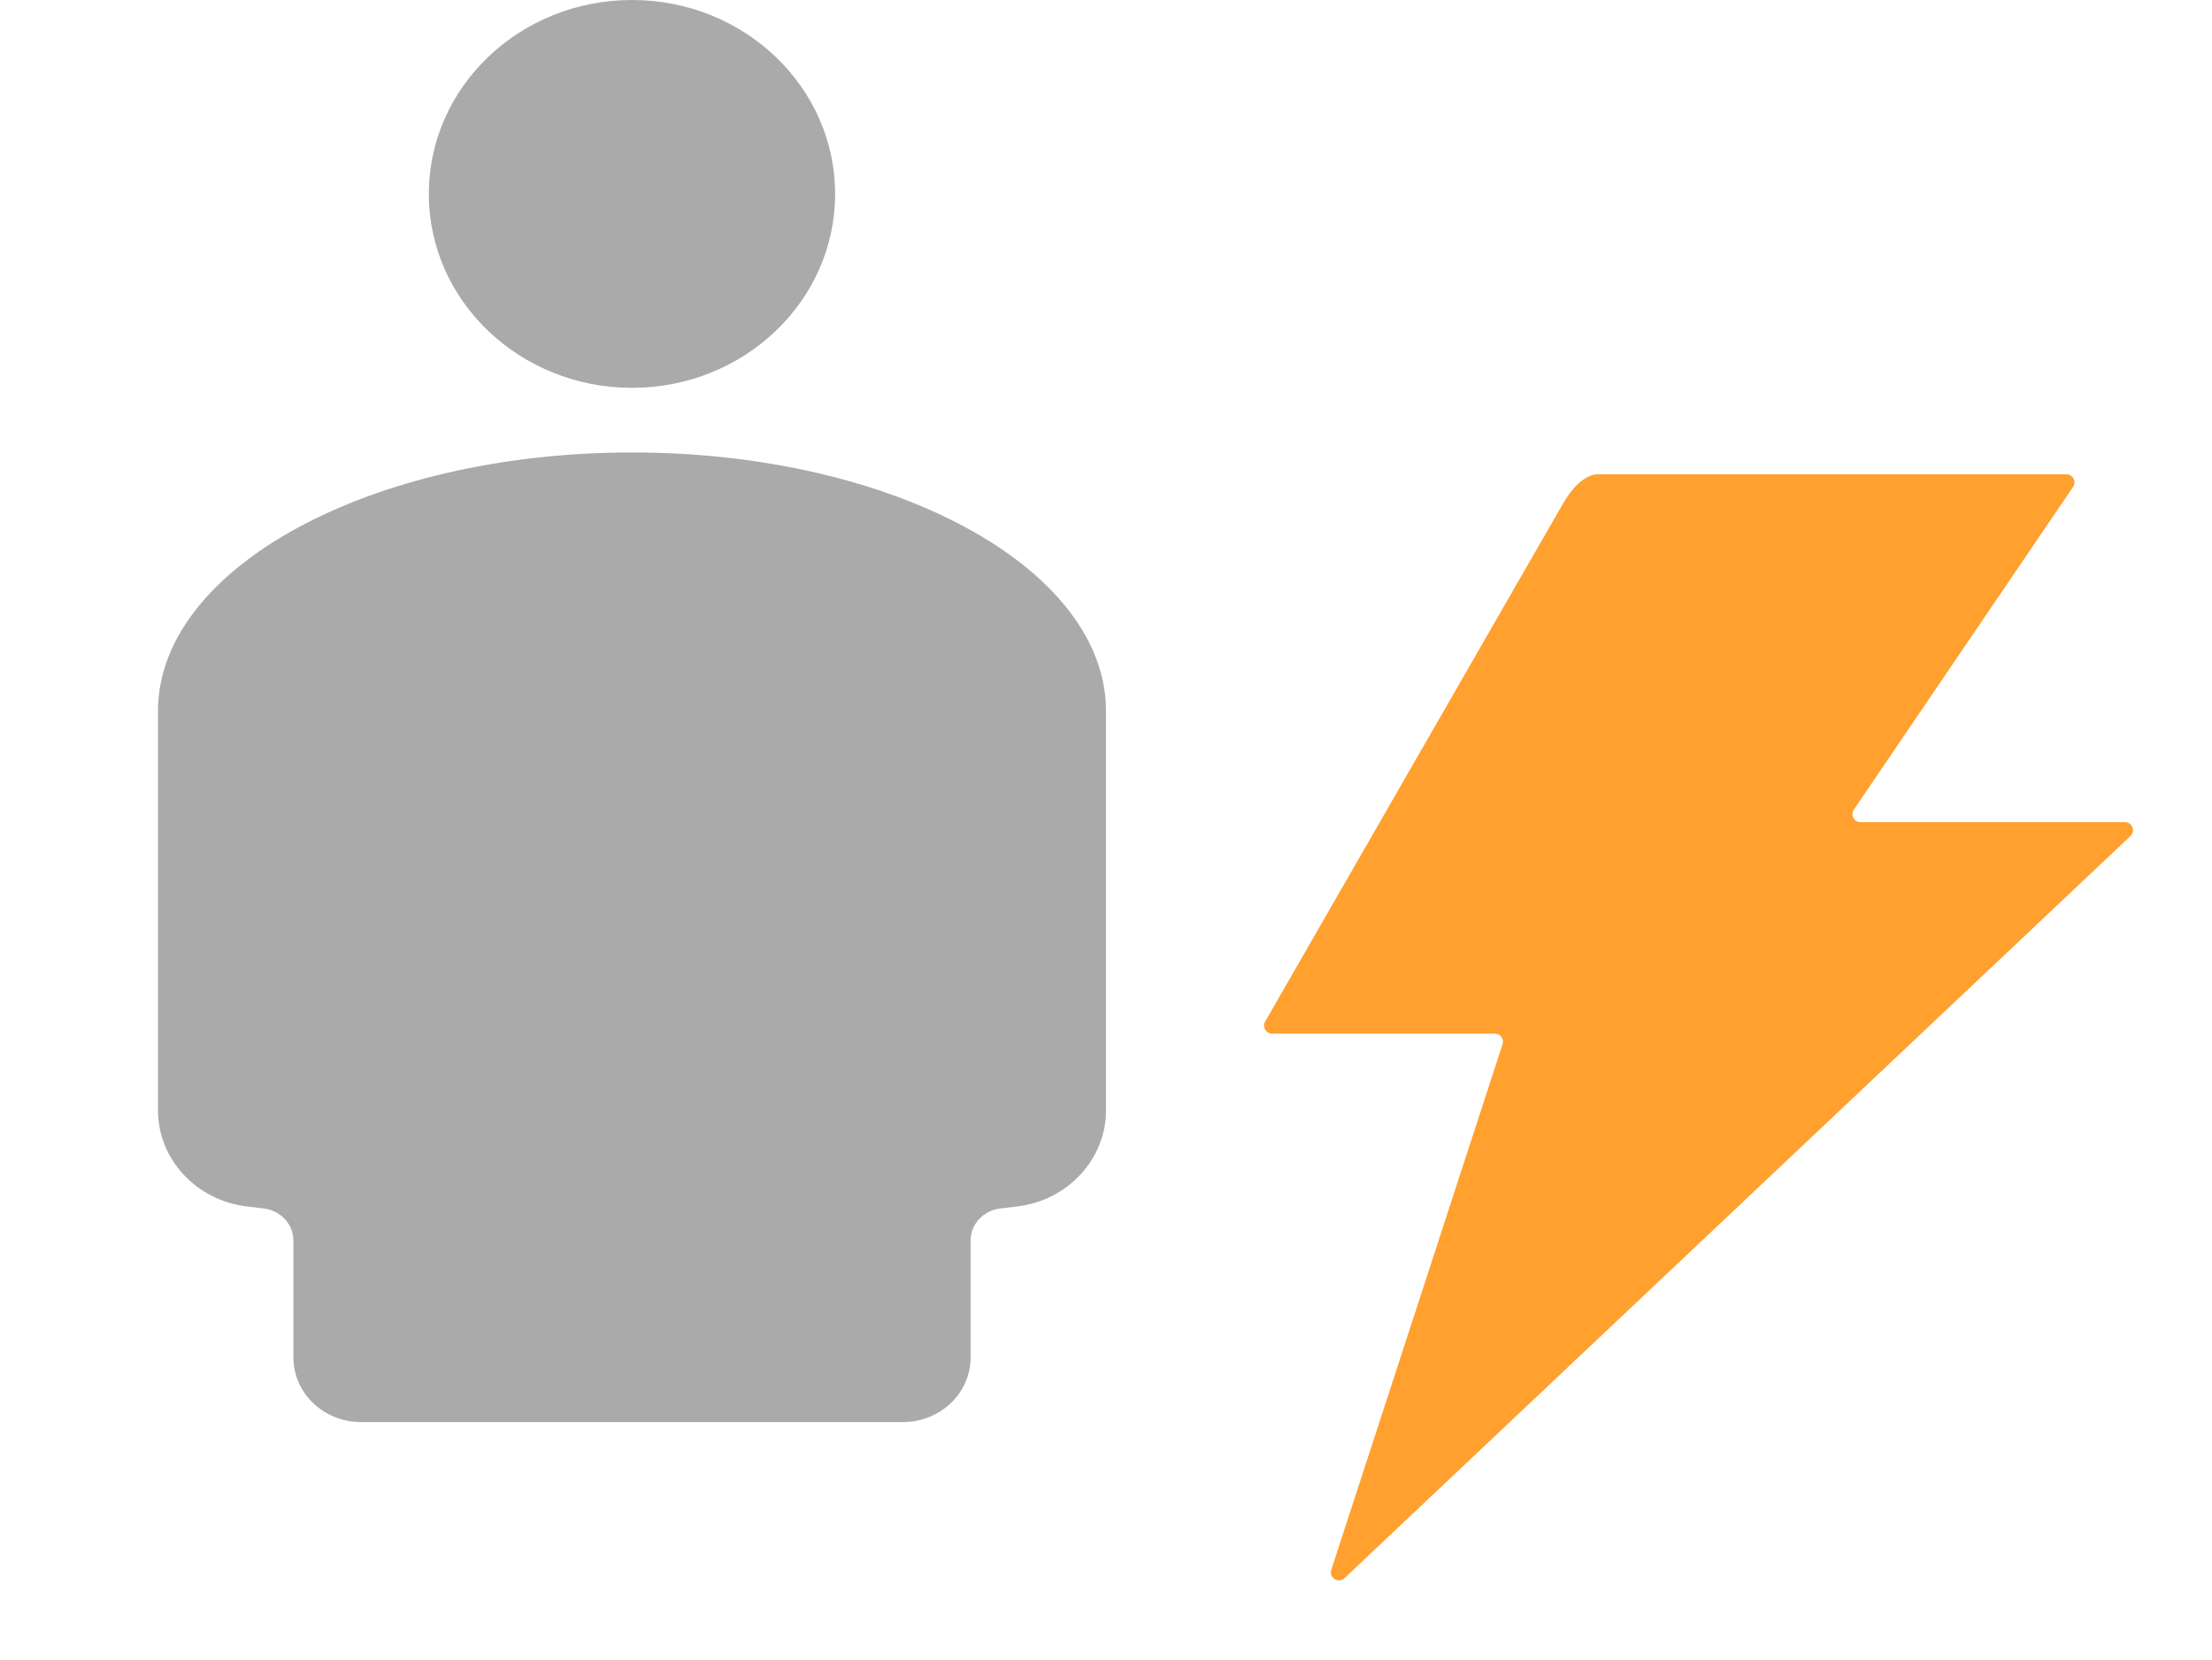
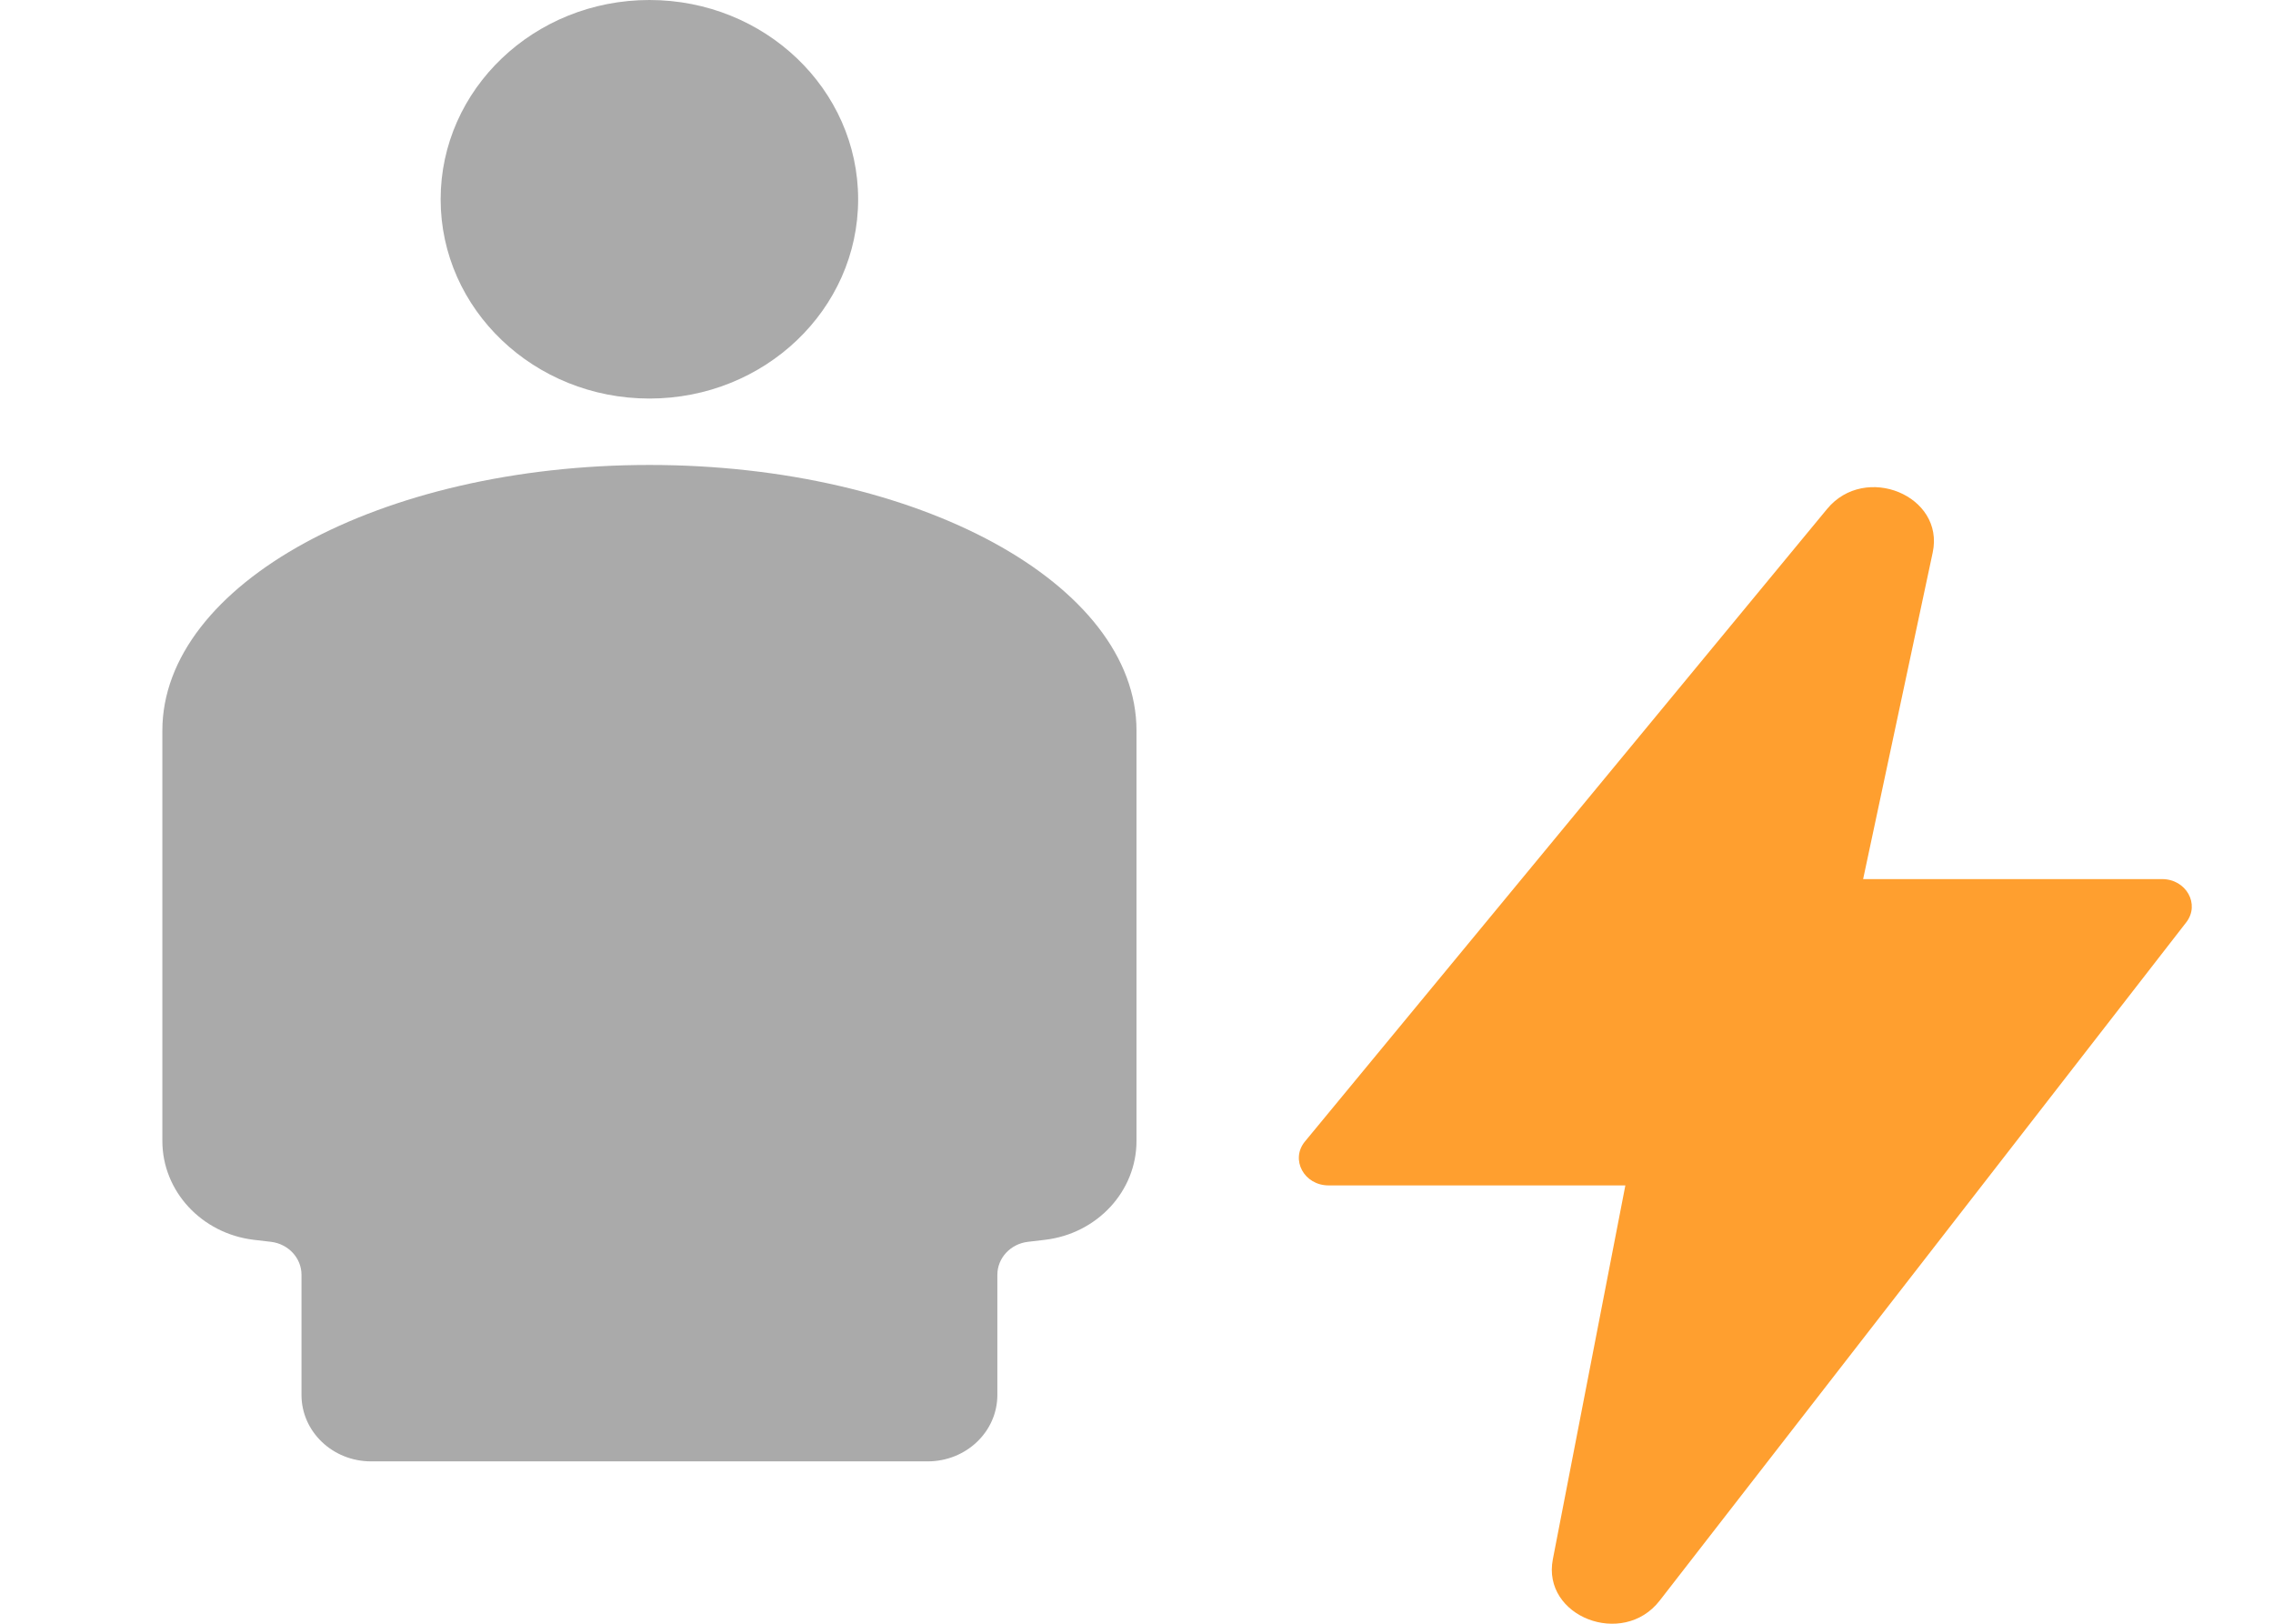
- <svg xmlns="http://www.w3.org/2000/svg" width="28" height="21" viewBox="0 0 28 21" fill="none">
+ <svg xmlns="http://www.w3.org/2000/svg" width="28" height="20" viewBox="0 0 28 20" fill="none">
  <path d="M8 4.909C9.42 4.909 10.571 3.81 10.571 2.455C10.571 1.099 9.42 0 8 0C6.58 0 5.428 1.099 5.428 2.455C5.428 3.81 6.58 4.909 8 4.909Z" fill="#AAAAAA" />
  <path d="M14 9L14 9.02V14.053C14 14.672 13.517 15.194 12.874 15.271L12.661 15.296C12.447 15.322 12.286 15.496 12.286 15.702V17.182C12.286 17.634 11.902 18 11.428 18H4.571C4.098 18 3.714 17.634 3.714 17.182V15.702C3.714 15.496 3.553 15.322 3.339 15.296L3.126 15.271C2.483 15.194 2 14.672 2 14.053V9C2 7.193 4.686 5.727 8 5.727C11.314 5.727 14 7.193 14 9Z" fill="#AAAAAA" />
-   <path fill-rule="evenodd" clip-rule="evenodd" d="M26.242 6.162C26.288 6.094 26.238 6.002 26.155 6.003H20.226C20.046 6.006 19.881 6.207 19.792 6.362L16.014 12.931C15.975 12.998 16.024 13.083 16.102 13.083H18.923C18.992 13.083 19.042 13.15 19.02 13.216L16.852 19.869C16.819 19.97 16.942 20.047 17.019 19.975L26.968 10.582C27.035 10.518 26.99 10.406 26.898 10.406H23.551C23.469 10.406 23.421 10.315 23.467 10.247L26.242 6.162Z" fill="#FFA02F" />
+   <path fill-rule="evenodd" clip-rule="evenodd" d="M26.931 11.361C27.104 11.138 26.931 10.828 26.633 10.828H22.951L23.808 6.806C23.958 6.106 22.976 5.701 22.507 6.269L16.075 14.06C15.892 14.282 16.064 14.601 16.367 14.601H20.022L19.129 19.205C18.991 19.912 19.992 20.3 20.445 19.715L26.931 11.361Z" fill="#FF9F2F" />
</svg>
